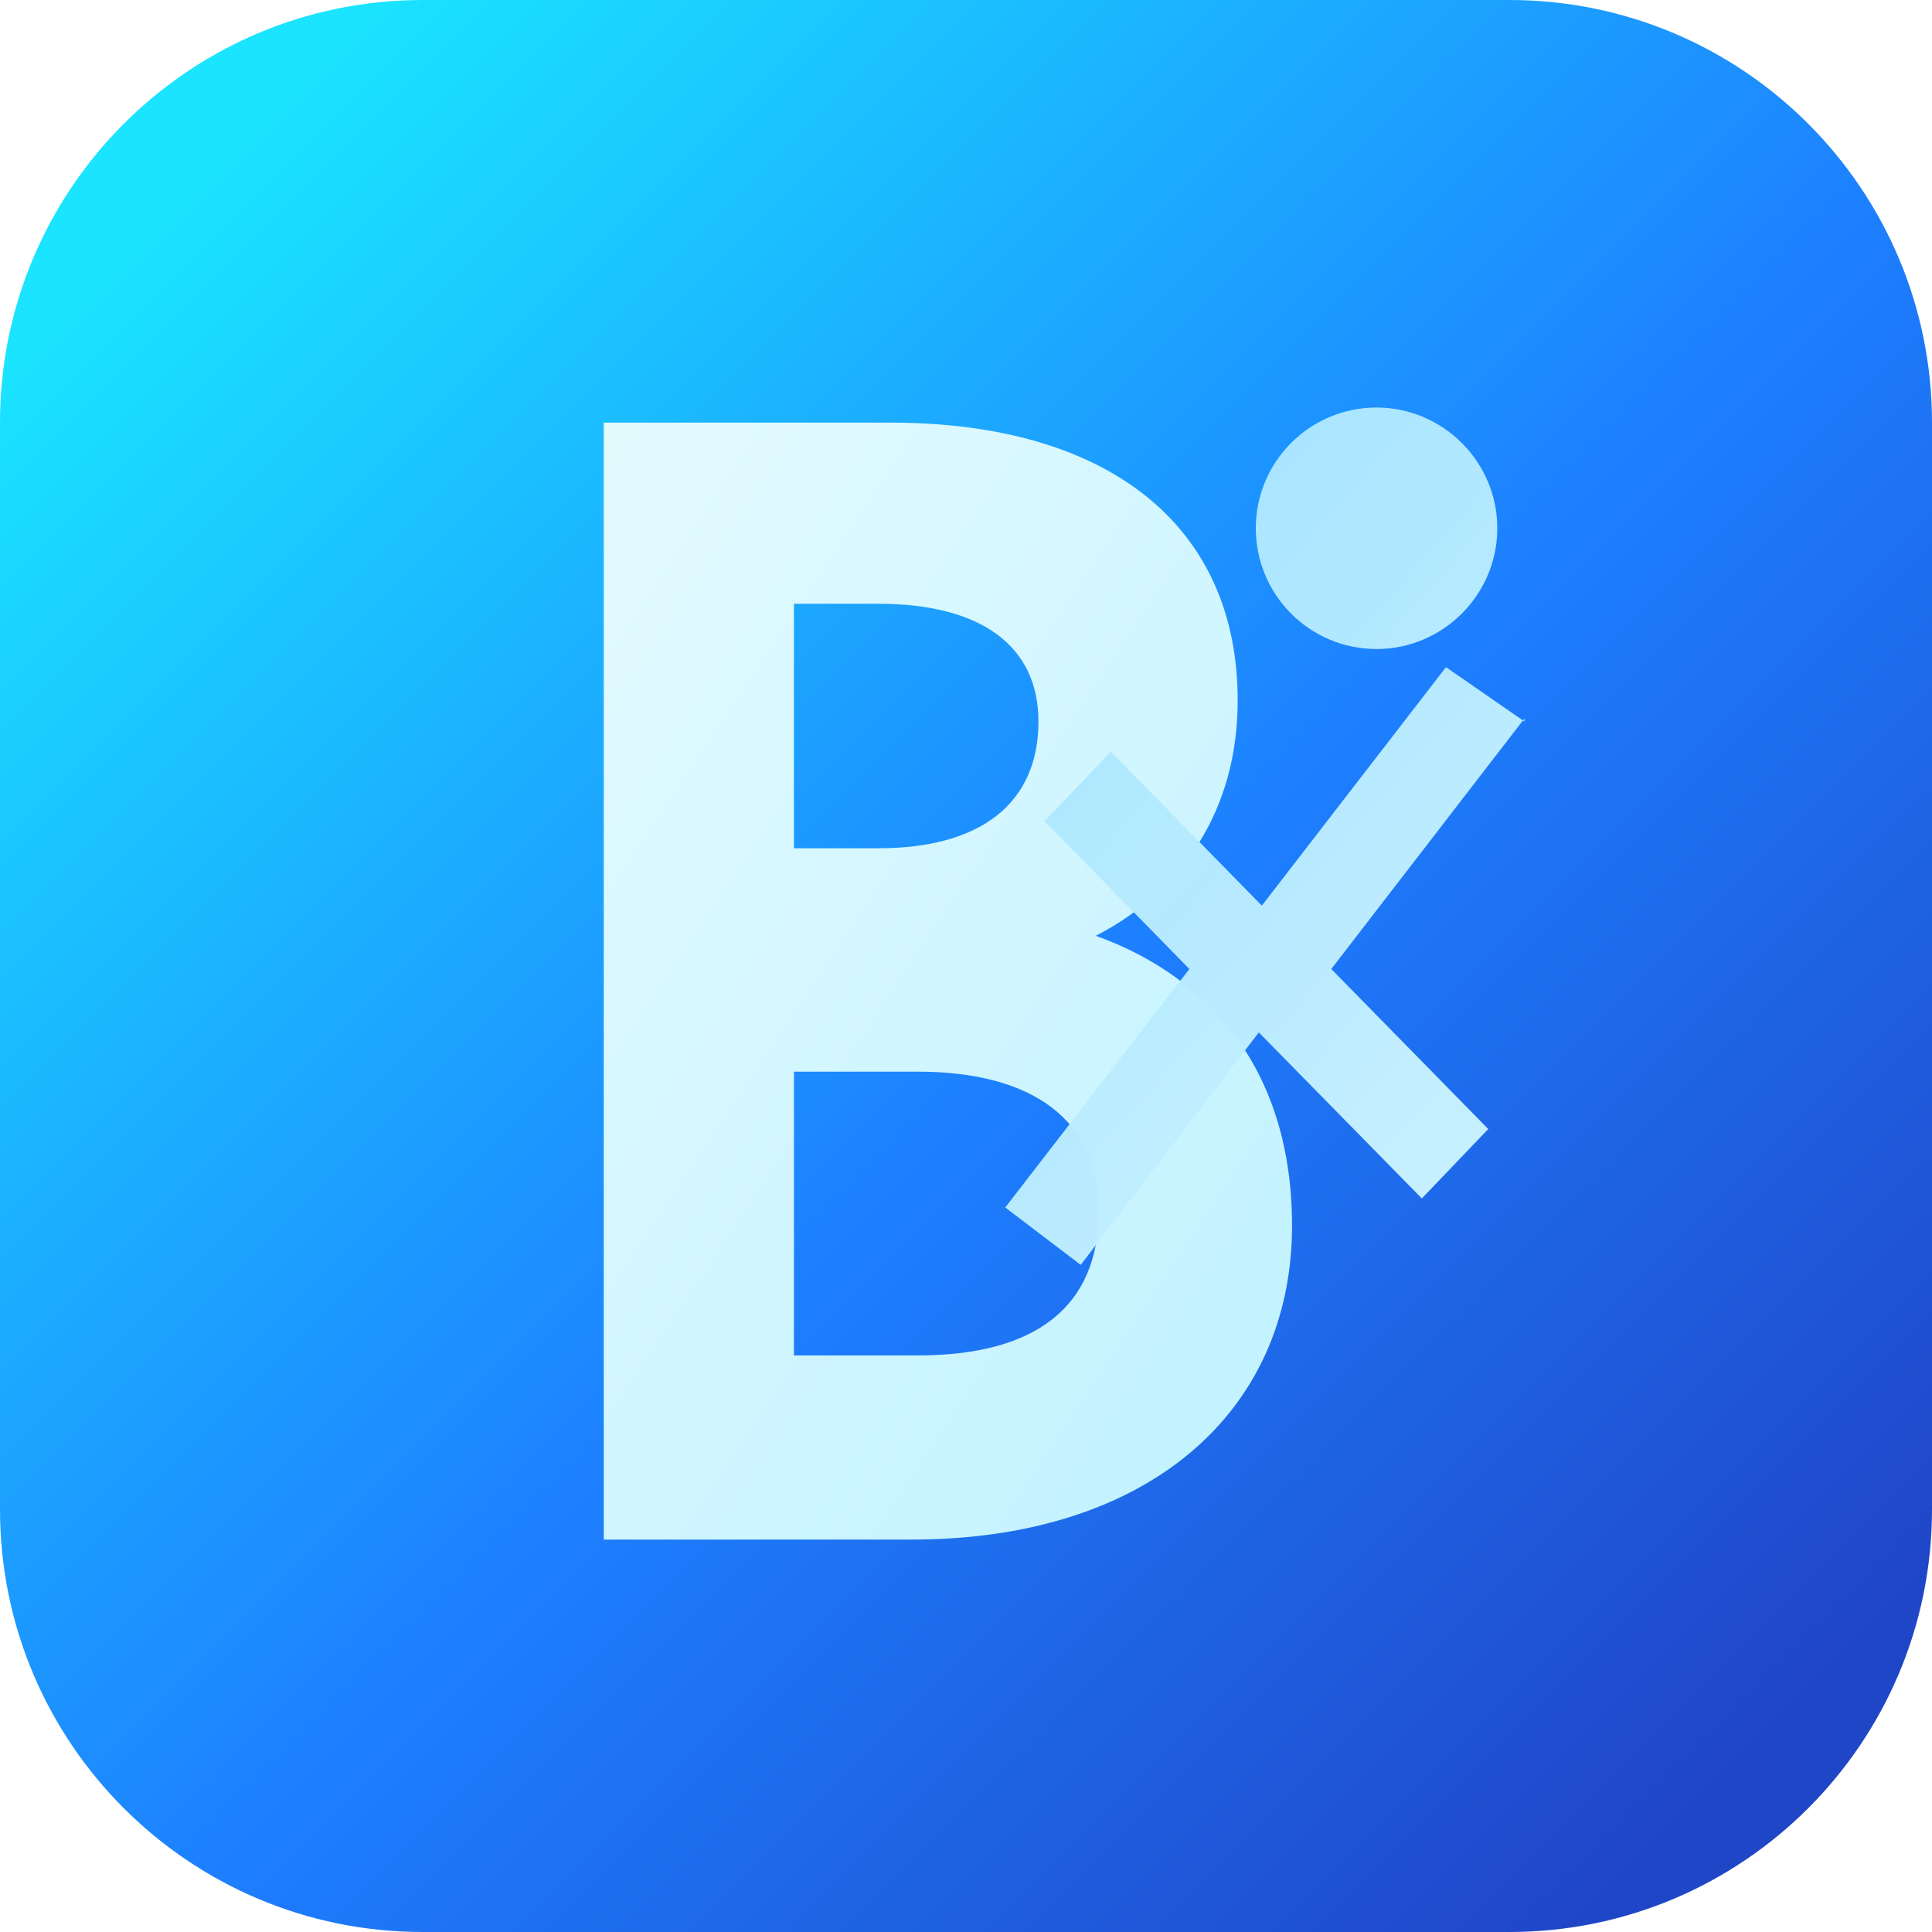
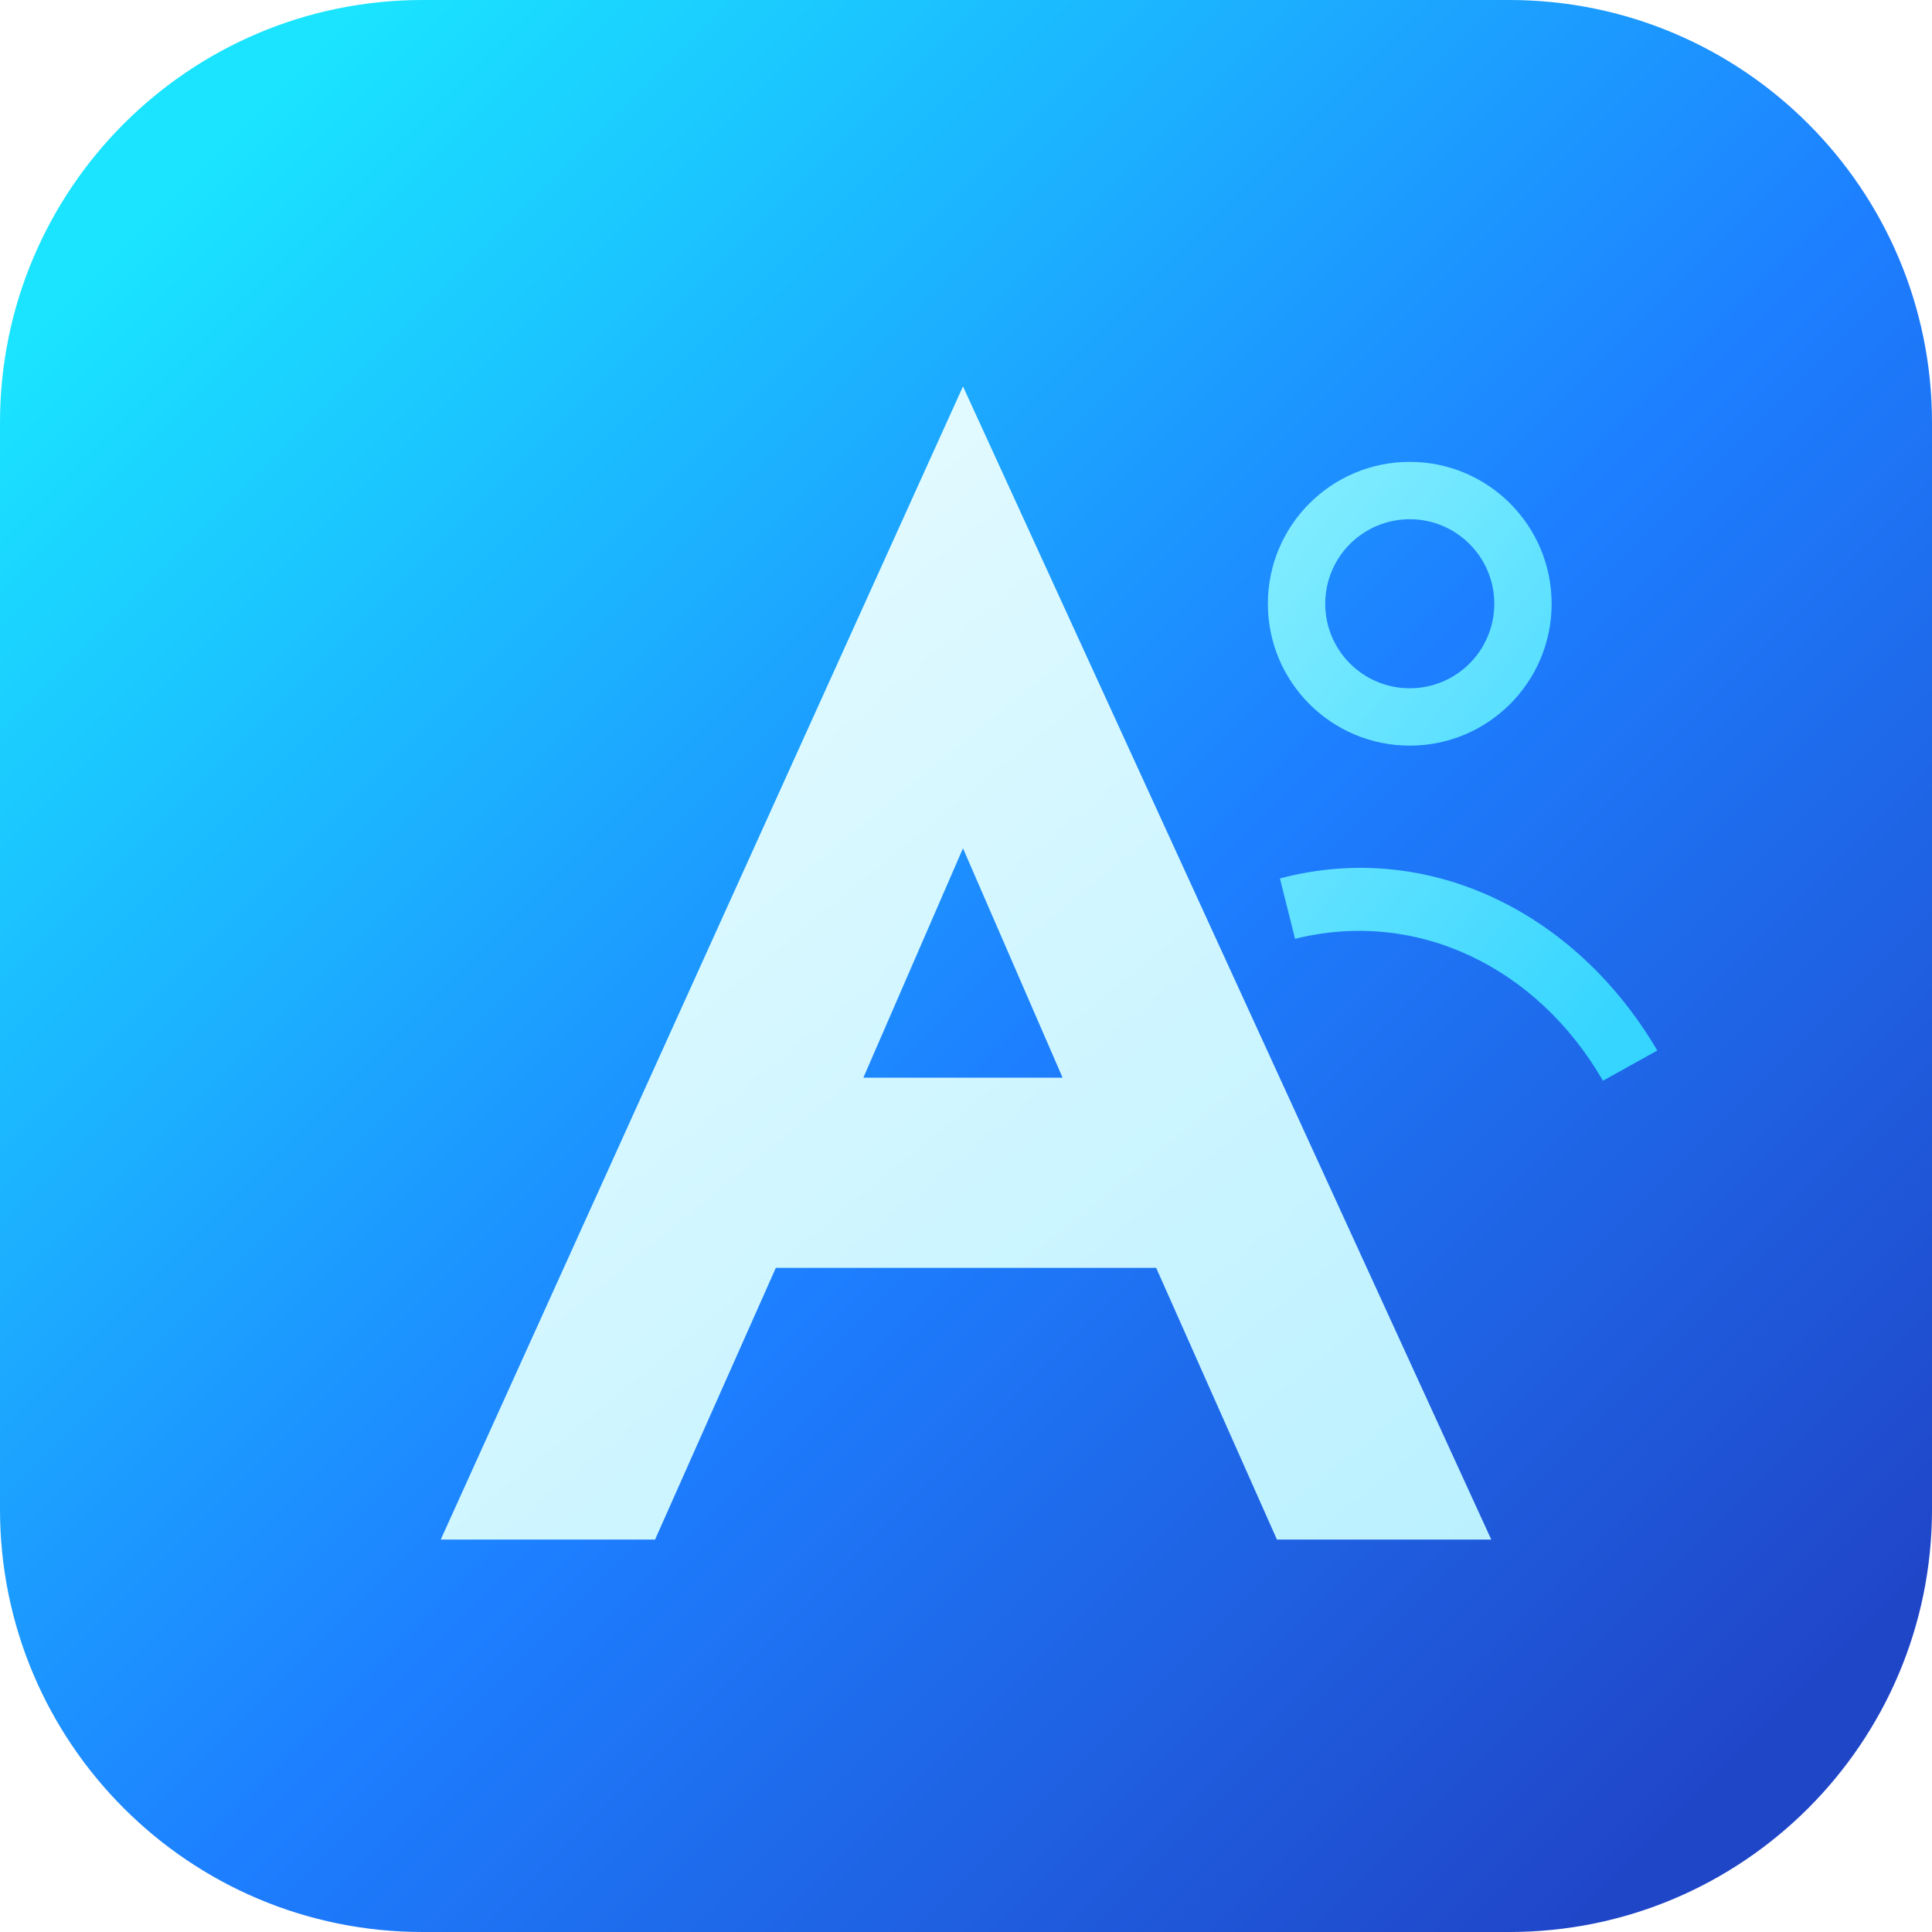
<svg xmlns="http://www.w3.org/2000/svg" viewBox="0 0 64 64" fill="none">
  <defs>
    <linearGradient id="a" x1="6" y1="6" x2="58" y2="58" gradientUnits="userSpaceOnUse">
      <stop offset="0" stop-color="#1AE4FF" />
      <stop offset="0.55" stop-color="#1D7FFF" />
      <stop offset="1" stop-color="#2046C8" />
    </linearGradient>
-     <linearGradient id="b" x1="8" y1="12" x2="56" y2="44" gradientUnits="userSpaceOnUse">
+     <linearGradient id="b" x1="14" y1="10" x2="50" y2="54" gradientUnits="userSpaceOnUse">
      <stop offset="0" stop-color="#EEFDFF" />
      <stop offset="1" stop-color="#B8F0FF" />
    </linearGradient>
-     <linearGradient id="c" x1="14" y1="18" x2="50" y2="50" gradientUnits="userSpaceOnUse">
-       <stop offset="0" stop-color="#90DBFF" />
-       <stop offset="1" stop-color="#D7F8FF" />
+     <linearGradient id="c" x1="35" y1="15" x2="56" y2="31" gradientUnits="userSpaceOnUse">
+       <stop offset="0" stop-color="#9FF6FF" />
+       <stop offset="1" stop-color="#35D7FF" />
    </linearGradient>
  </defs>
  <rect width="64" height="64" rx="14" fill="url(#a)" />
-   <path d="M20 14h9.5c7.2 0 11.5 3.4 11.5 9.2 0 3.6-1.8 6.3-4.7 7.8 3.9 1.4 6.5 4.6 6.5 9.6 0 6.2-4.8 10.4-12.6 10.4H20V14zm9.1 14.1c3.4 0 5.3-1.5 5.3-4.2 0-2.5-1.9-3.9-5.3-3.9h-2.8v8.1h2.8zm1.3 16.8c3.9 0 6-1.6 6-4.8 0-3-2.2-4.6-6-4.6h-4.1v9.4h4.1z" fill="url(#b)" />
-   <path d="M45.6 13.5c2.2 0 4 1.8 4 4s-1.8 4-4 4a4 4 0 1 1 0-8zM50.5 23.8l-6.4 8.3 5.2 5.3-2.2 2.3-5.4-5.5-5.9 7.7-2.5-1.9 6.1-7.9-4.8-4.9 2.2-2.3 5 5.1 6.1-7.9 2.6 1.8z" fill="url(#c)" fill-opacity=".98" />
+   <path d="M31.9 12.8 14.6 51h7.1l4-9h12.6l4 9h7.1L31.9 12.8Zm-3.3 22.9 3.3-7.6 3.3 7.6h-6.6Z" fill="url(#b)" />
+   <path d="M46.7 15.3a4.7 4.7 0 1 0 0 9.4 4.7 4.7 0 0 0 0-9.4Zm0 1.9a2.8 2.8 0 1 1 0 5.6 2.8 2.8 0 0 1 0-5.6ZM42.4 29.1c4.9-1.3 9.8 1.1 12.5 5.7l-1.8 1c-2.2-3.8-6.2-5.7-10.2-4.7l-.5-2Z" fill="url(#c)" fill-opacity=".98" />
</svg>
